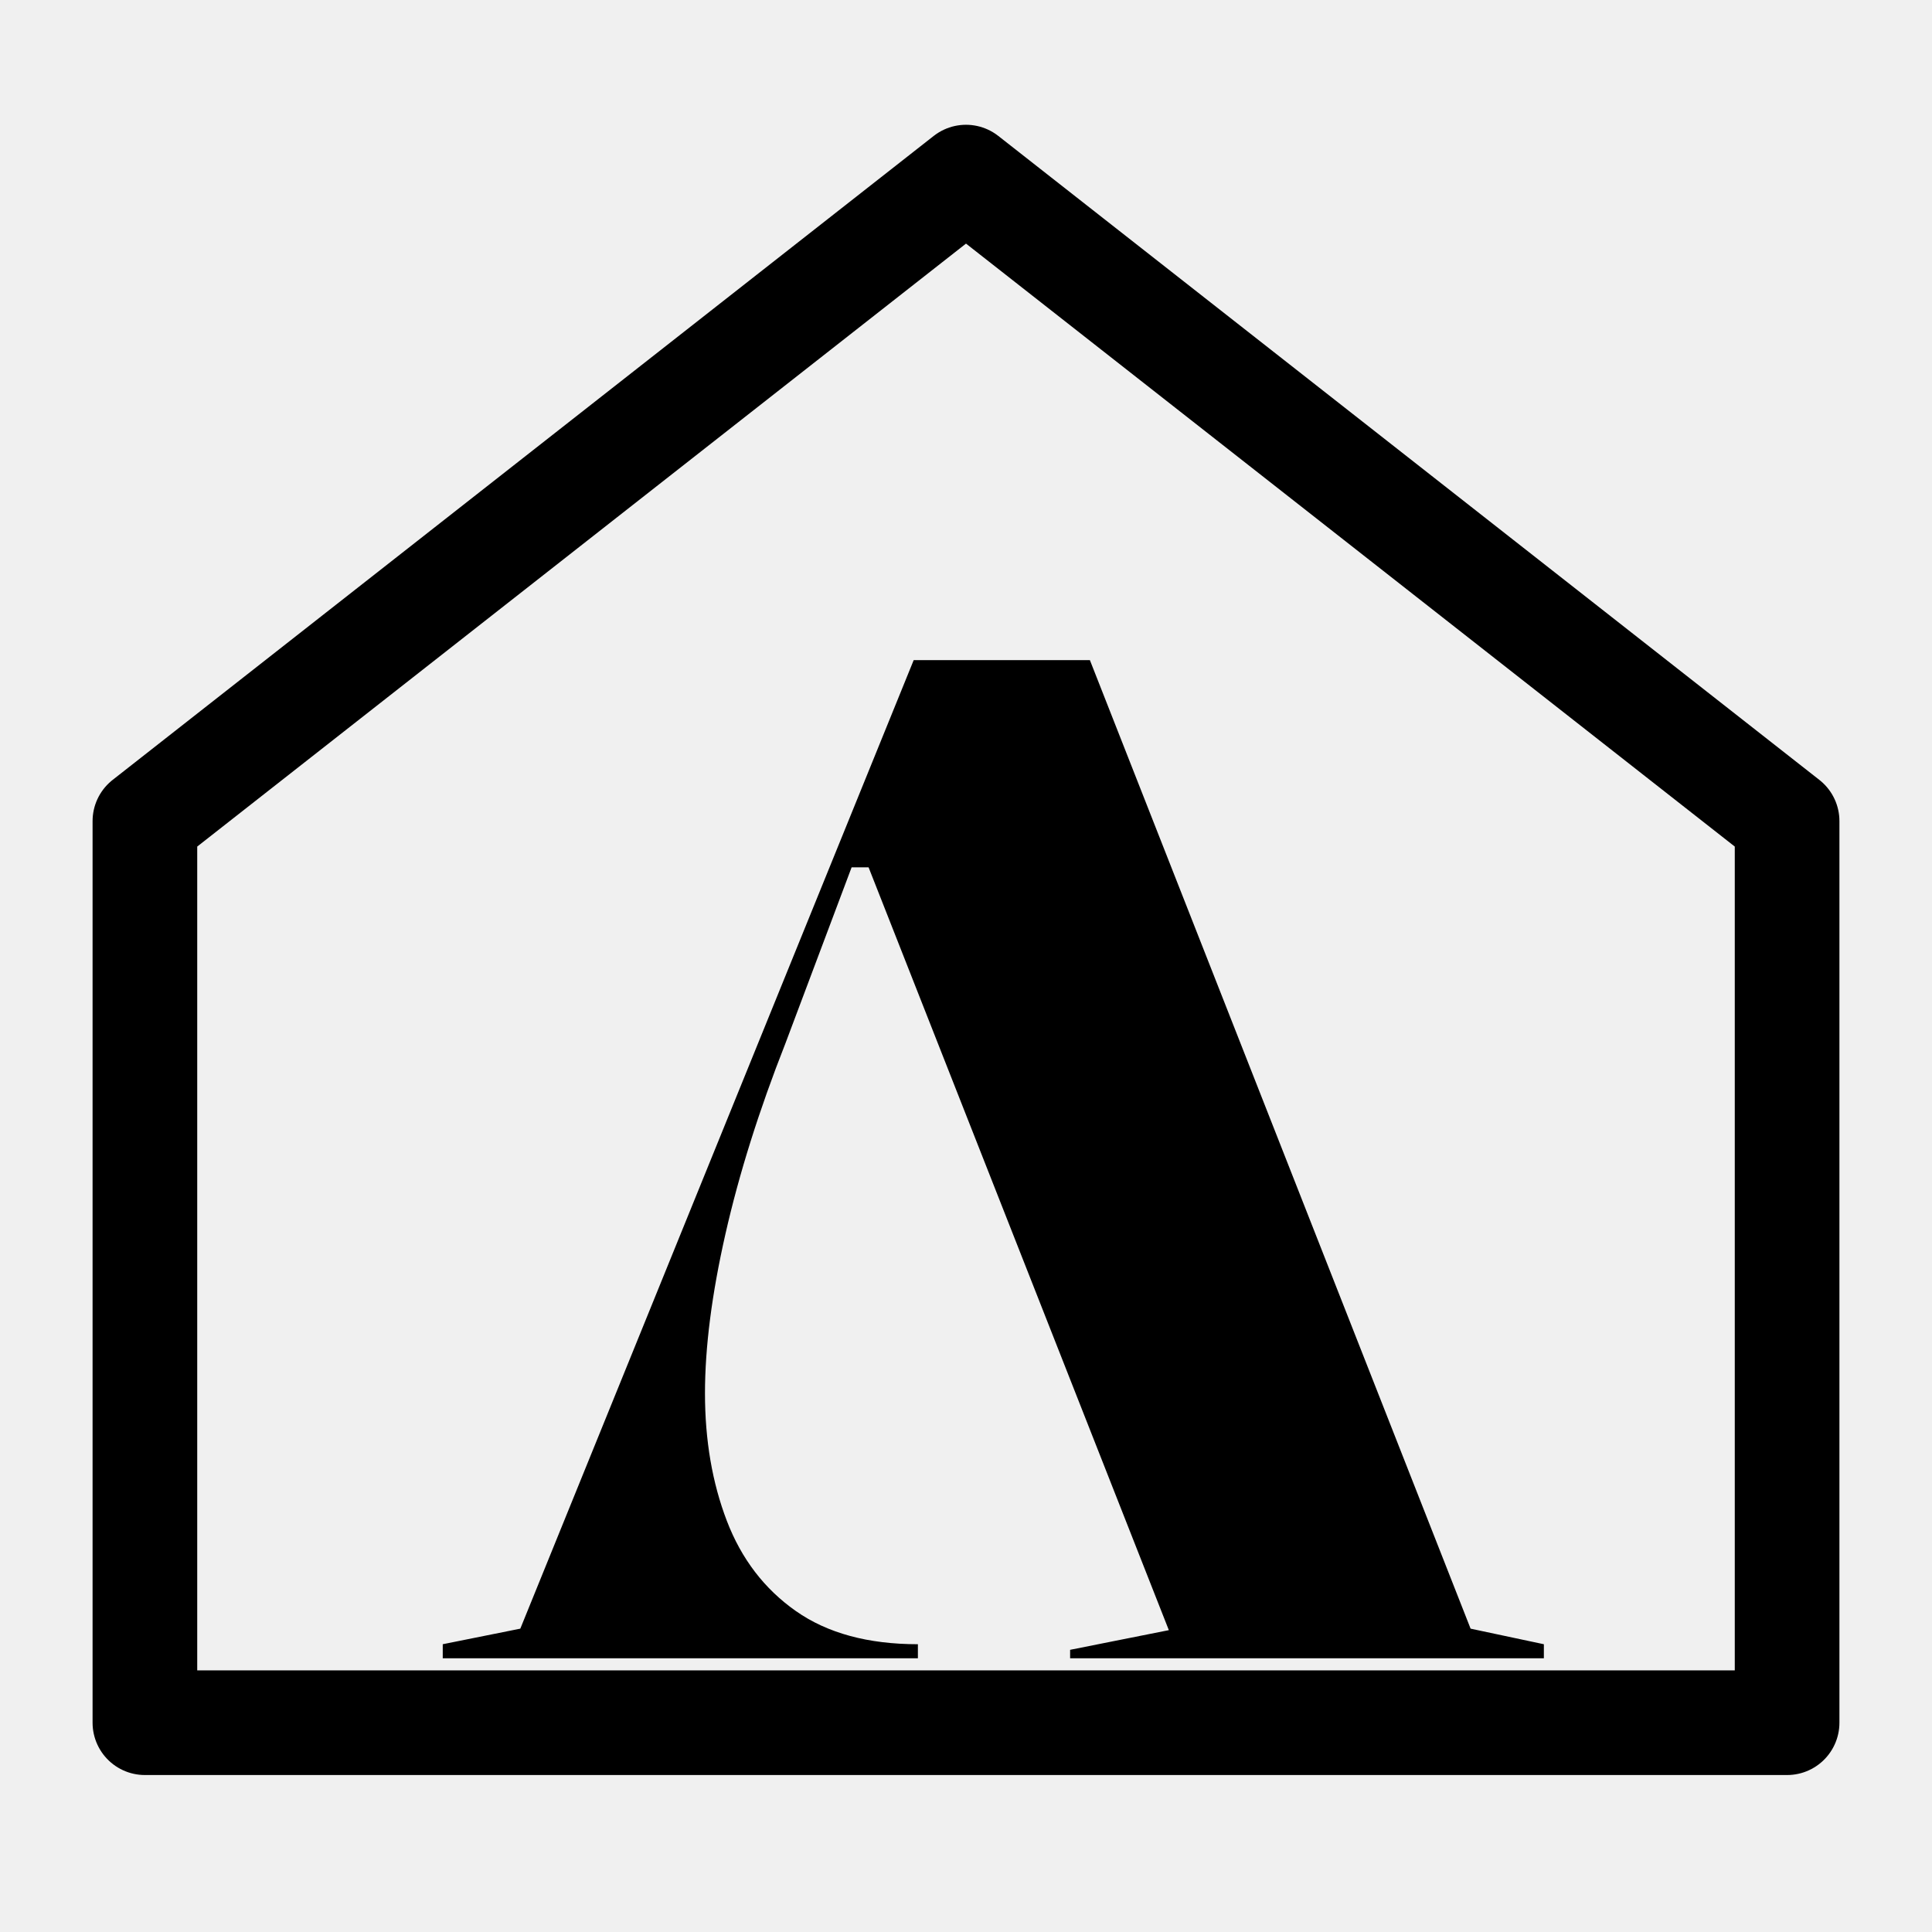
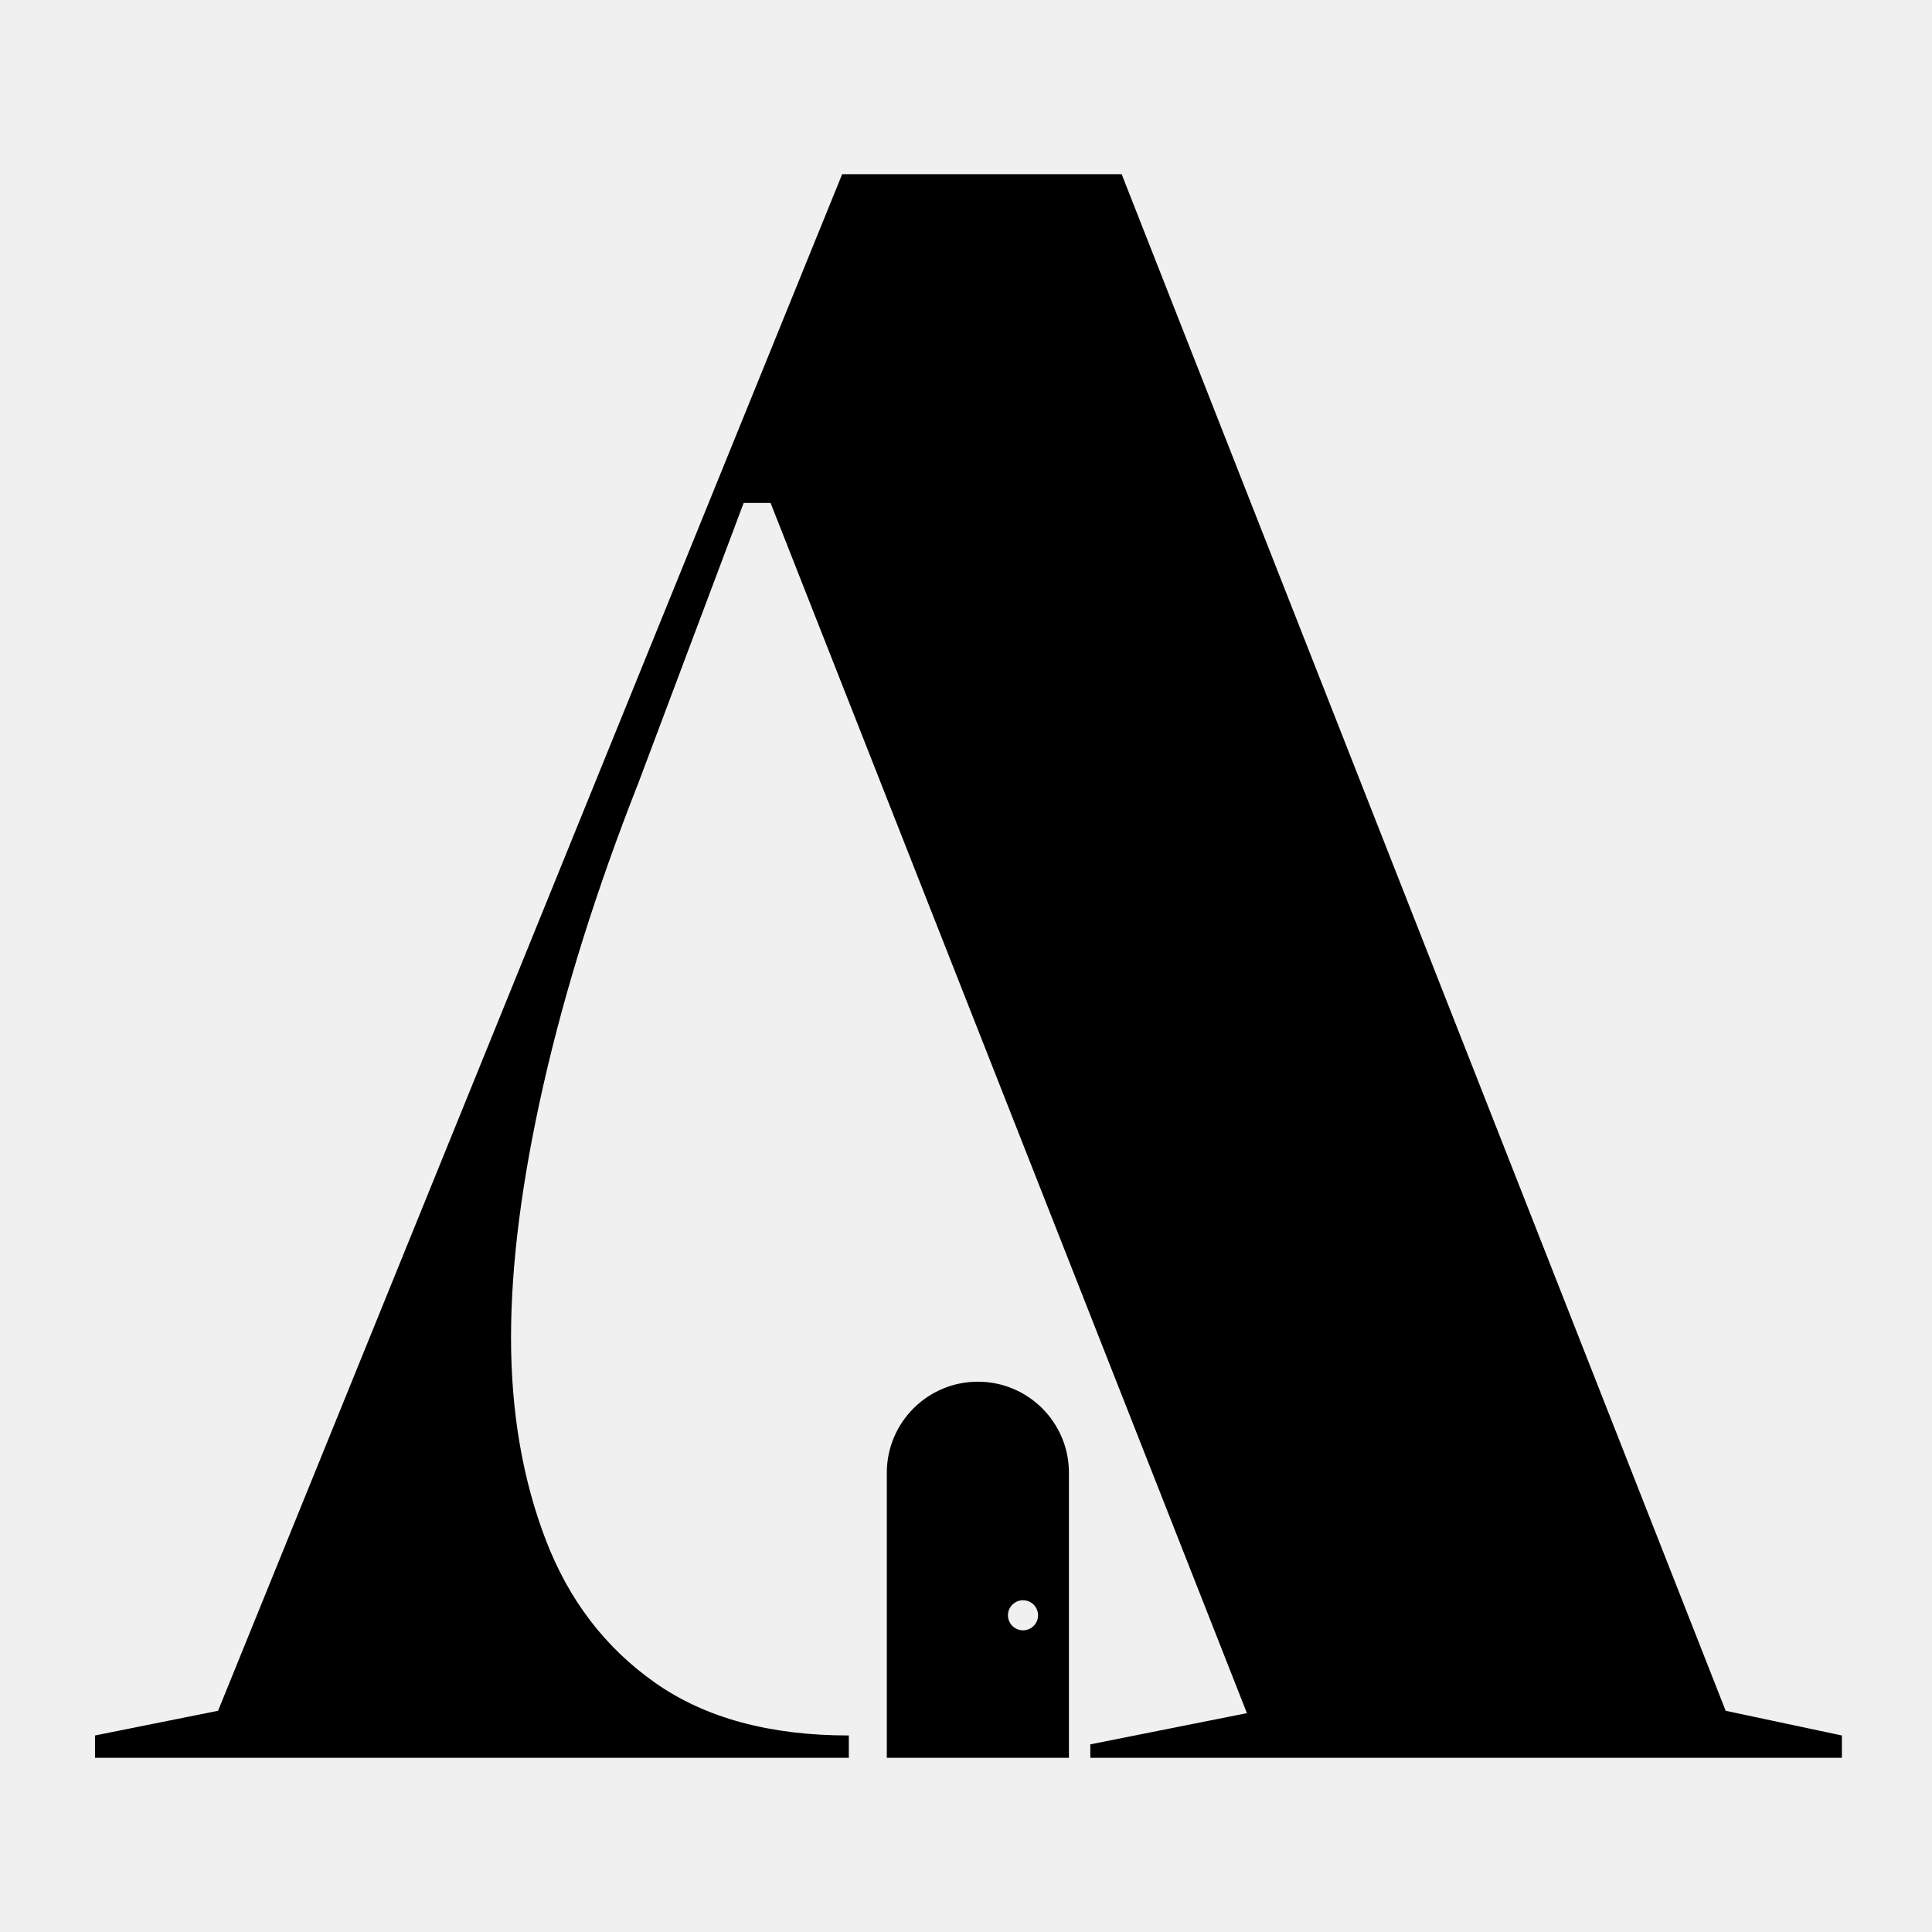
- <svg xmlns="http://www.w3.org/2000/svg" viewBox="-5 -7 120 120">
-   <style>path{fill:#000}.h{fill:none;stroke:#000}@media (prefers-color-scheme:dark){path{fill:#fff}.h{stroke:#fff}}</style>
-   <path class="h" d="M55 4 106 44V100H4V44Z" stroke-width="6.5" stroke-linejoin="round" />
-   <g transform="translate(22.5 34) scale(0.62)">
-     <path d="M0.0 100.0V98.59L7.77 97.03L47.18 0.0H64.83L102.97 97.03L110.31 98.59V100.0H62.85V99.15L72.74 97.18L42.66 20.76H40.96L34.32 38.42Q30.37 48.45 28.32 57.49Q26.27 66.53 26.27 73.45Q26.27 80.51 28.46 86.23Q30.65 91.95 35.38 95.27Q40.11 98.59 47.60 98.59V100.0Z" />
-   </g>
+ <svg xmlns="http://www.w3.org/2000/svg" viewBox="-6 -11 122 122">
+   <style>path{fill:#000}@media (prefers-color-scheme:dark){path{fill:#fff}}</style>
+   <path d="M0.0 100.0V98.59L7.77 97.03L47.18 0.0H64.83L102.97 97.03L110.31 98.59V100.0H62.85V99.15L72.74 97.18L42.66 20.76H40.96L34.32 38.42Q30.37 48.45 28.32 57.49Q26.27 66.53 26.27 73.45Q26.27 80.51 28.46 86.23Q30.65 91.95 35.38 95.27Q40.11 98.59 47.60 98.59V100.0Z" />
+   <path fill-rule="evenodd" d="M50 100V82a5.75 5.75 0 0 1 11.5 0V100ZM57.65 91a.95.95 0 1 0 1.9 0a.95.95 0 1 0-1.9 0Z" />
</svg>
